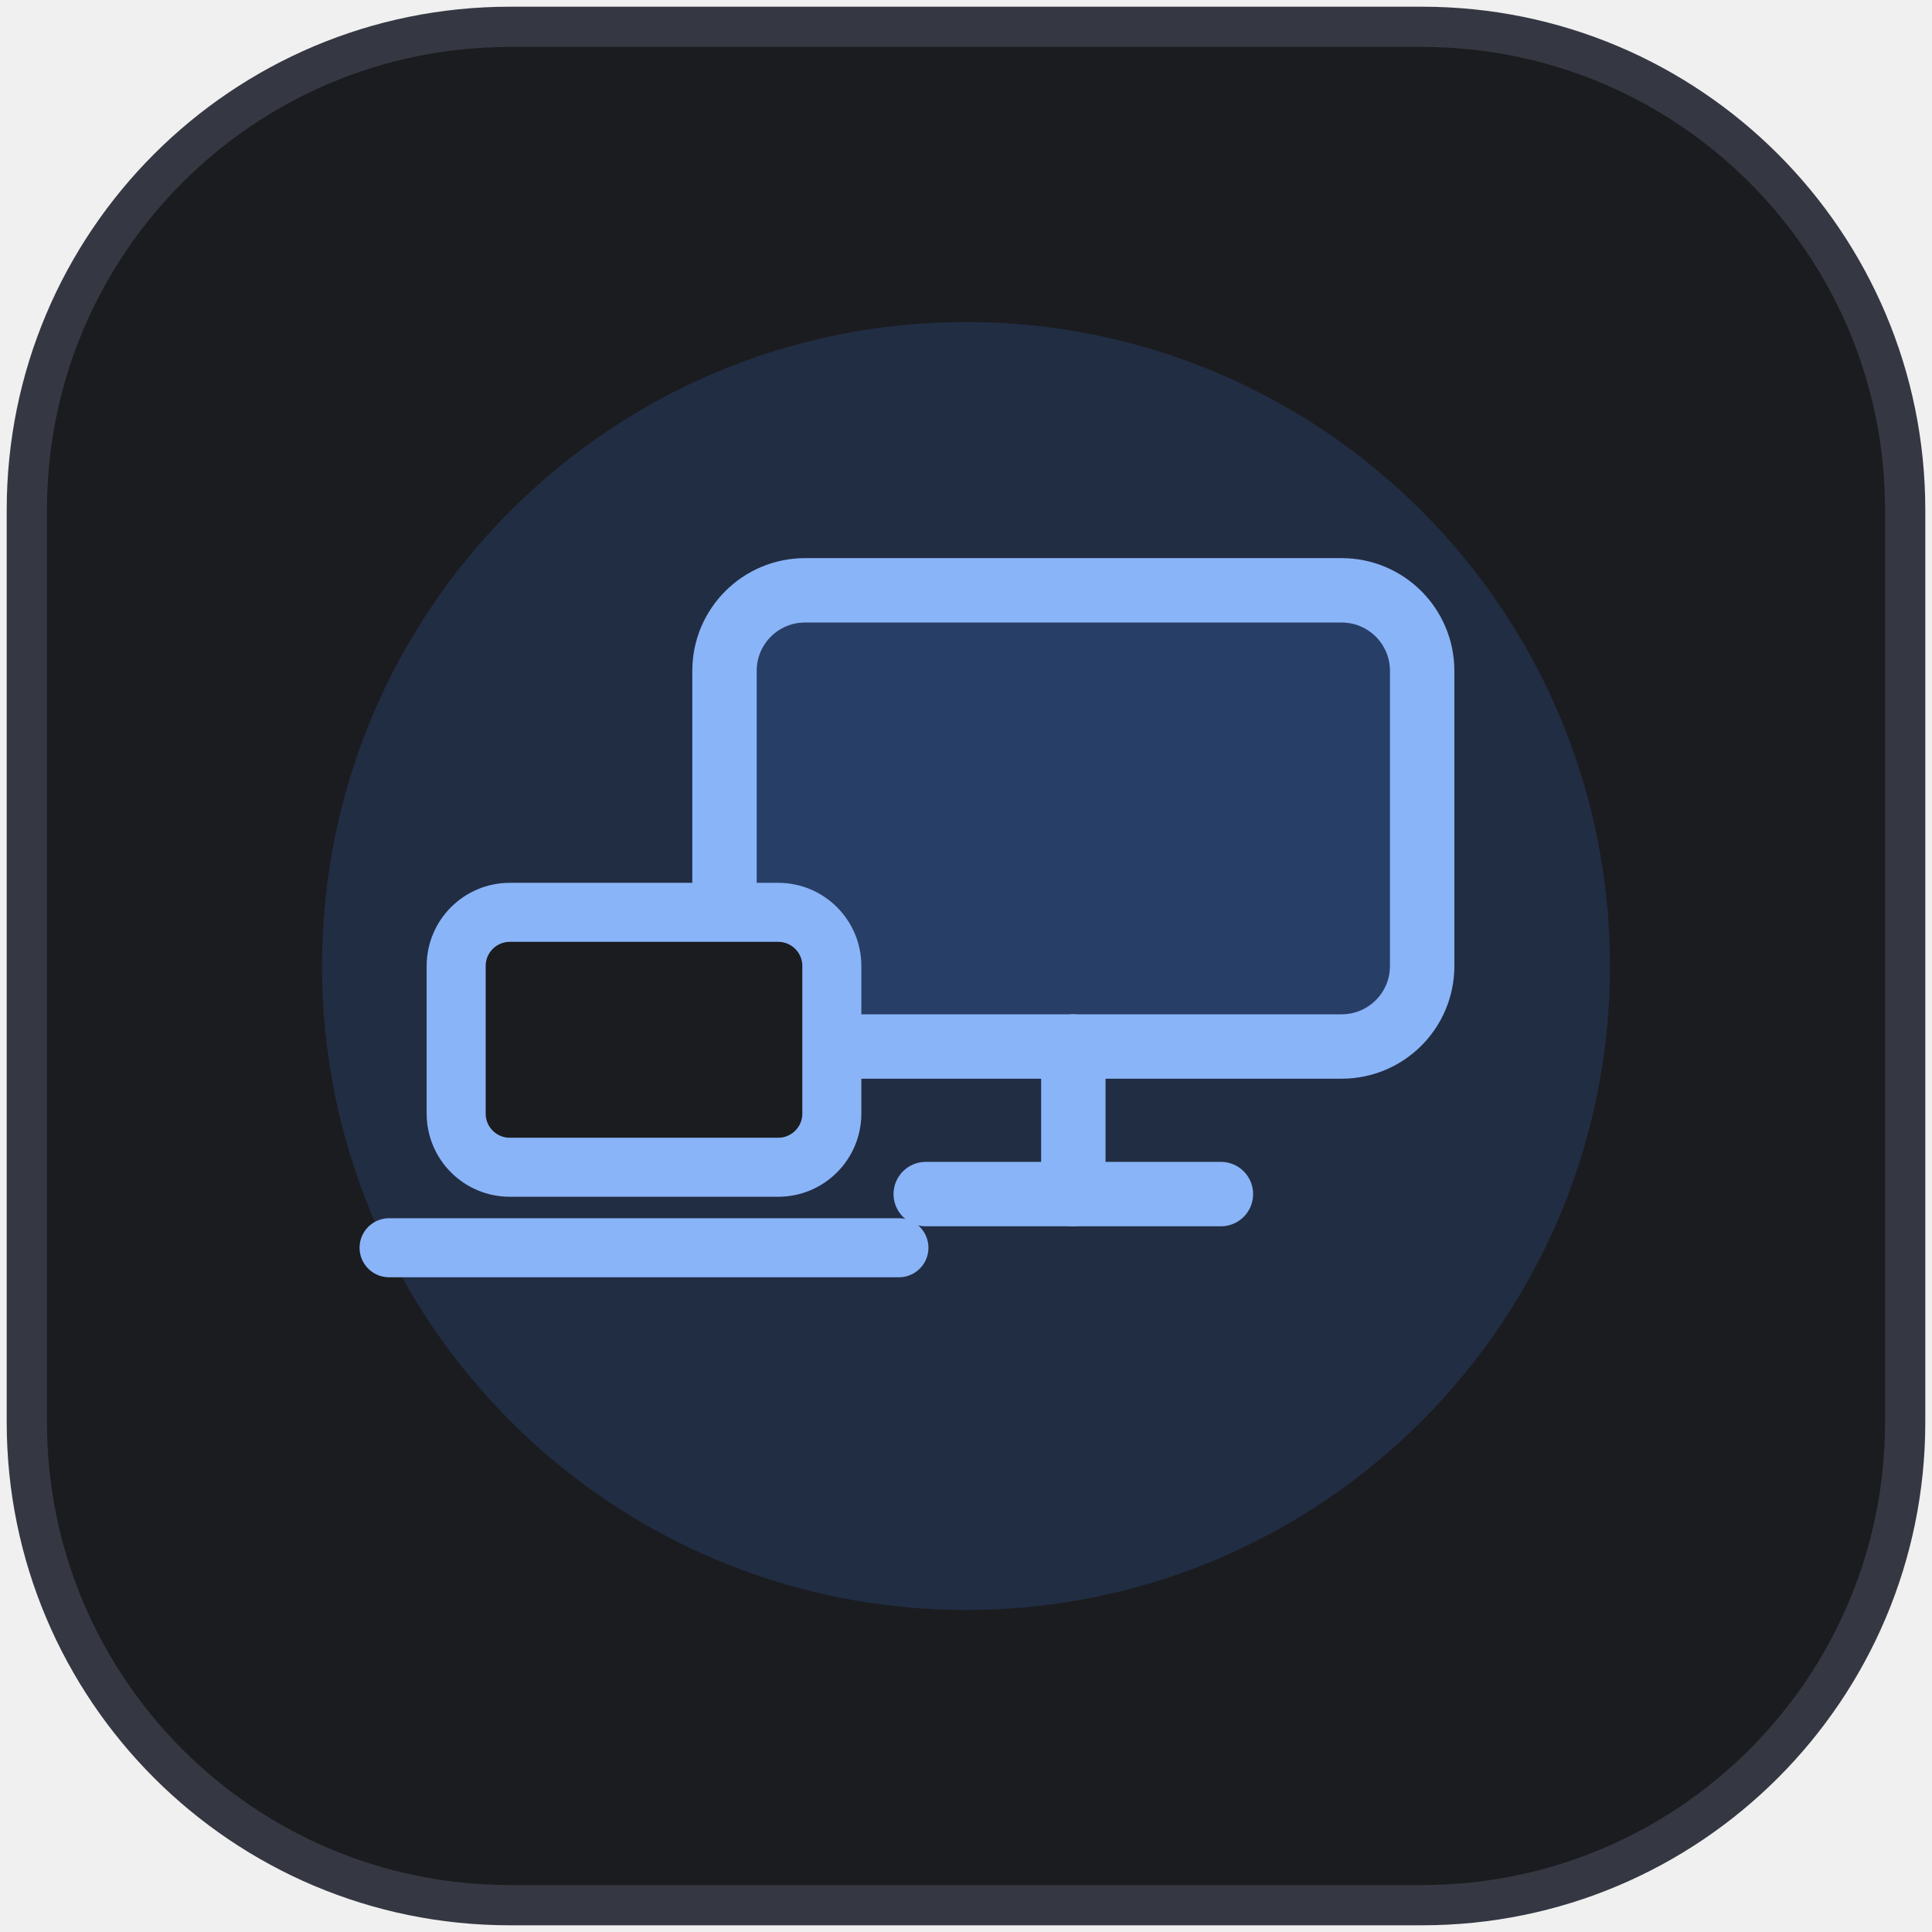
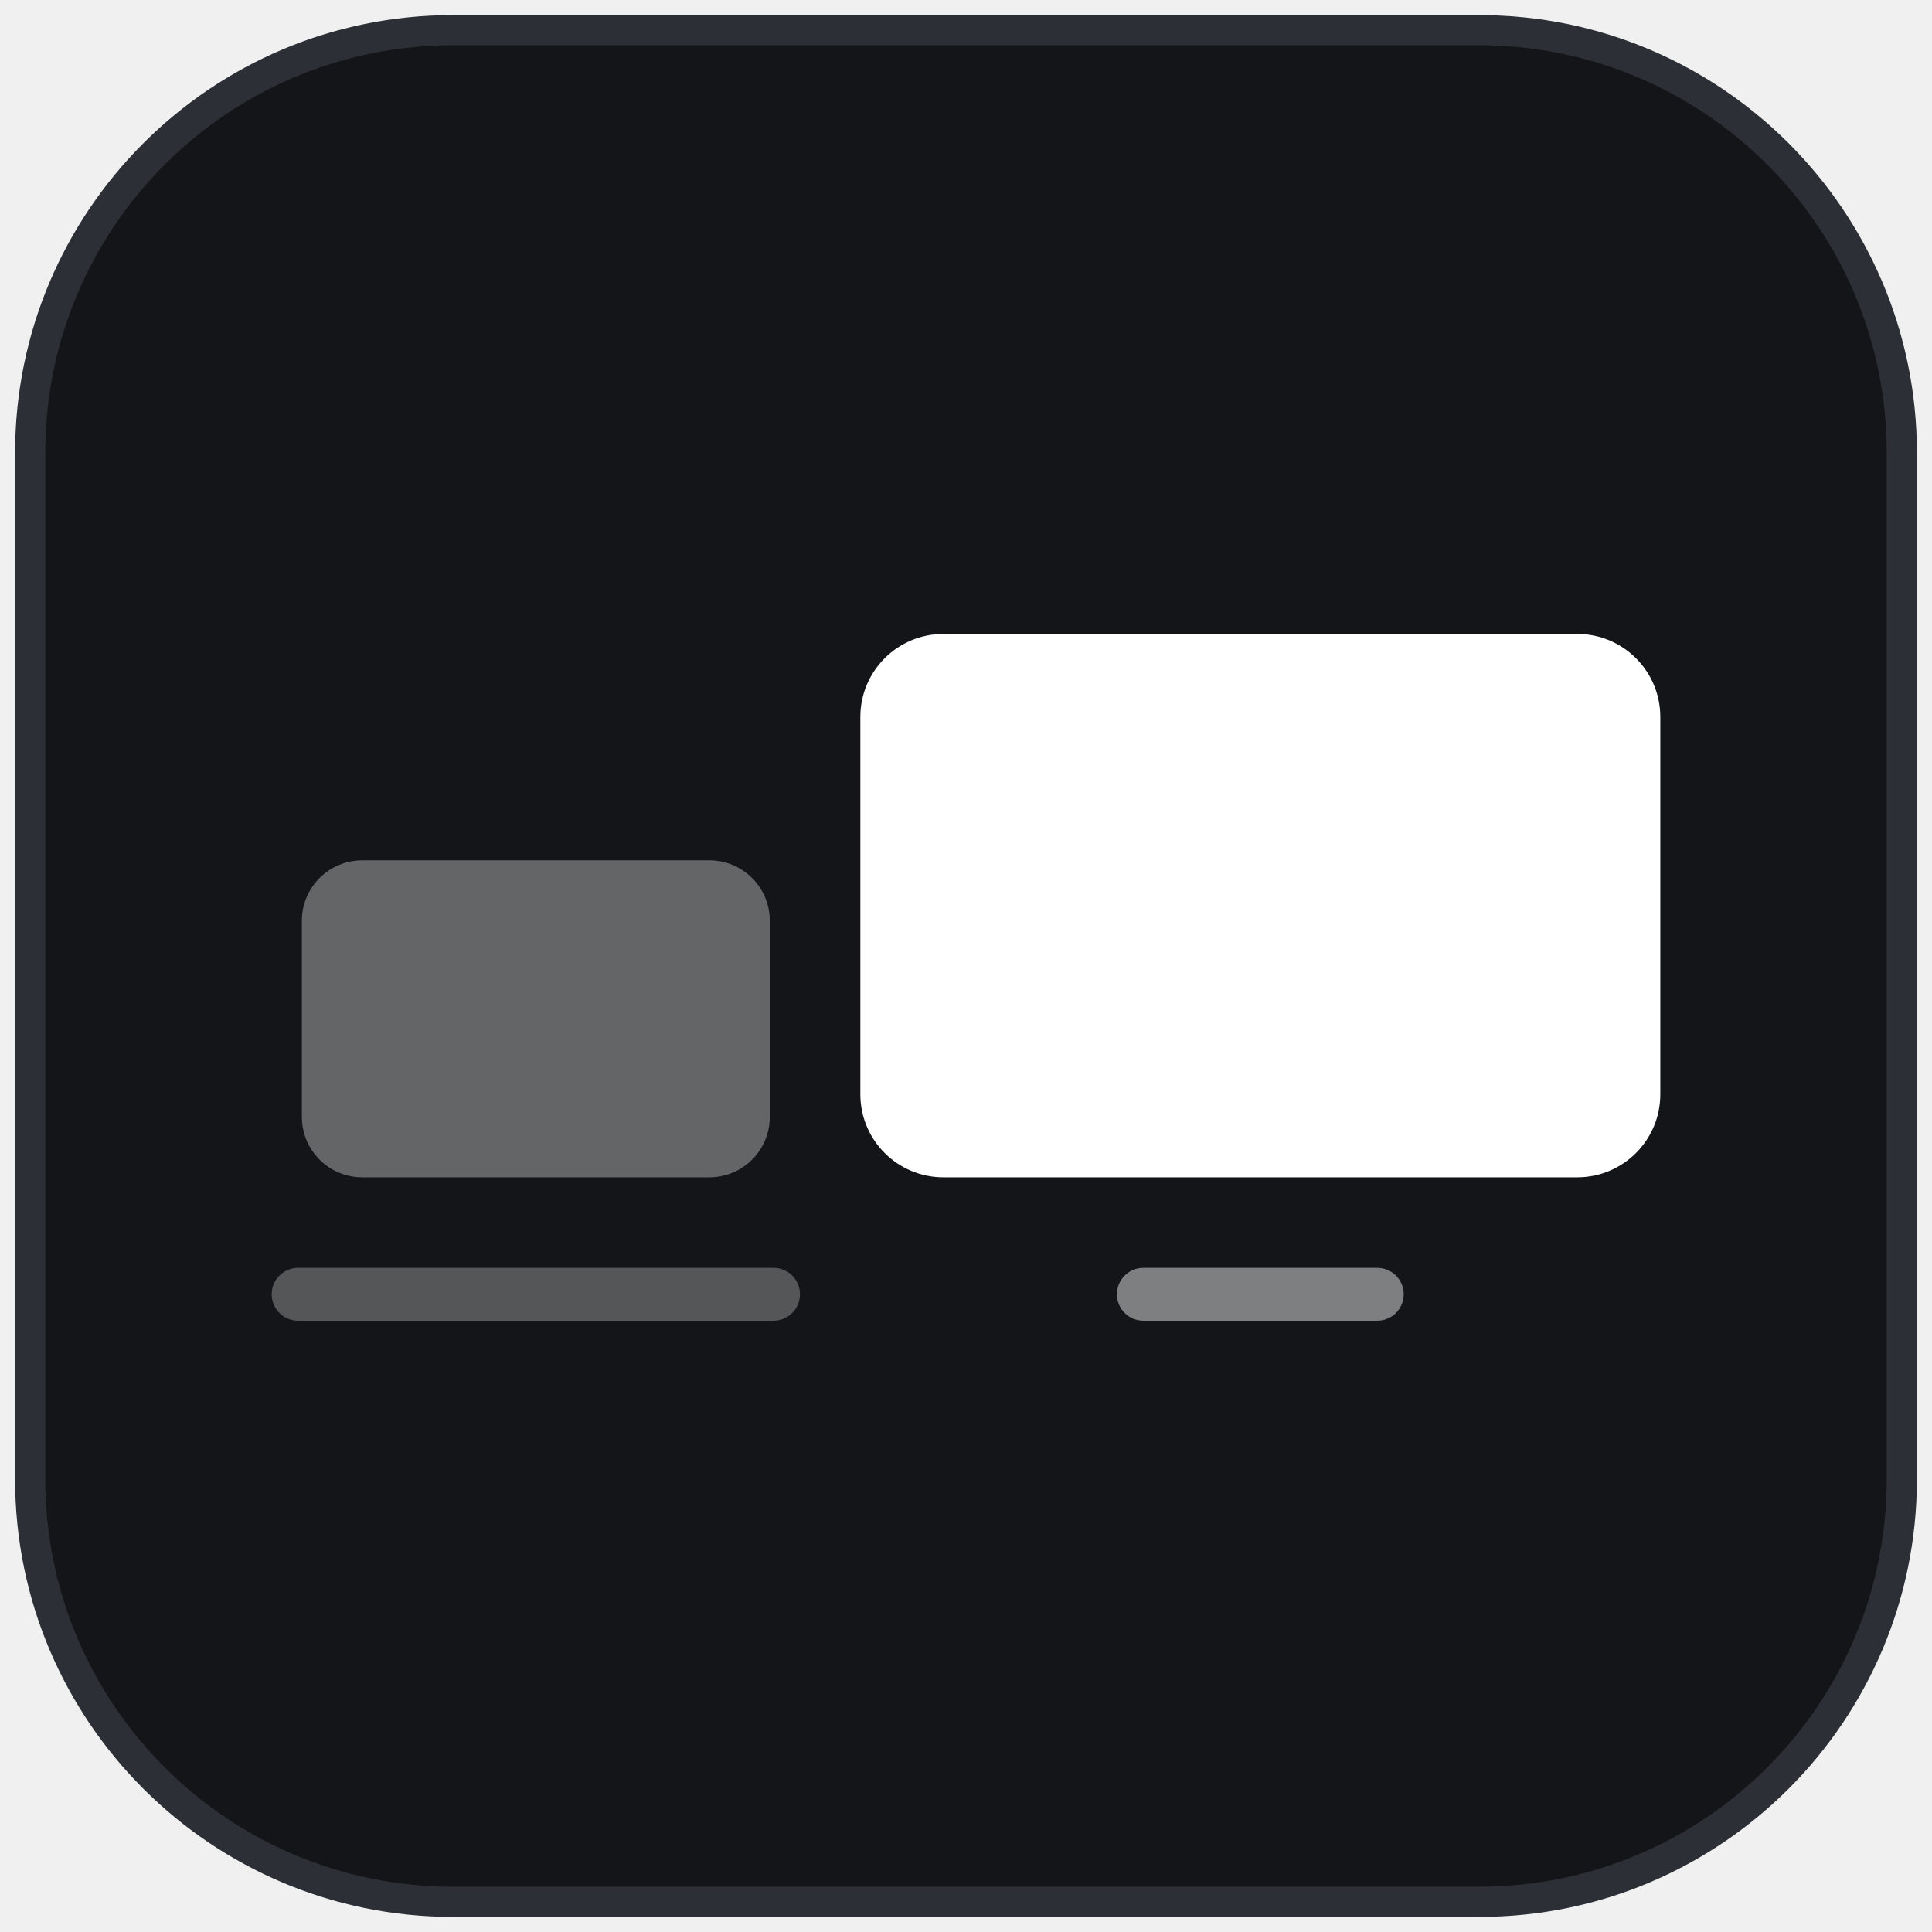
- <svg xmlns="http://www.w3.org/2000/svg" width="72" height="72" viewBox="0 0 72 72" fill="none">
-   <rect x="1" y="1" width="70" height="70" rx="18" fill="#1b1c1f" stroke="#353842" stroke-width="1.5" />
-   <circle cx="36" cy="36" r="24" fill="#3d7eea" fill-opacity="0.18" />
-   <rect x="27" y="22" width="26" height="17" rx="3" fill="#3d7eea" fill-opacity="0.22" stroke="#8ab4f8" stroke-width="2.4" />
-   <line x1="40" y1="39" x2="40" y2="44.5" stroke="#8ab4f8" stroke-width="2.4" stroke-linecap="round" />
-   <line x1="34.5" y1="44.5" x2="45.5" y2="44.5" stroke="#8ab4f8" stroke-width="2.4" stroke-linecap="round" />
-   <rect x="17" y="34" width="14" height="9.5" rx="2" fill="#1b1c1f" stroke="#8ab4f8" stroke-width="2.2" />
-   <line x1="14.5" y1="46.5" x2="33.5" y2="46.5" stroke="#8ab4f8" stroke-width="2.2" stroke-linecap="round" />
+ <svg xmlns="http://www.w3.org/2000/svg" width="128" height="128" viewBox="0 0 128 128" fill="none">
+   <rect x="2" y="2" width="124" height="124" rx="28" fill="#141518" stroke="#2c2f36" stroke-width="2" />
+   <rect x="20" y="57" width="31" height="21" rx="4" fill="#ffffff" fill-opacity="0.34" />
+   <rect x="57" y="42" width="53" height="36" rx="5.5" fill="#ffffff" />
+   <rect x="18" y="84" width="35" height="3.5" rx="1.75" fill="#ffffff" fill-opacity="0.28" />
+   <rect x="74" y="84" width="19" height="3.5" rx="1.75" fill="#ffffff" fill-opacity="0.45" />
</svg>
